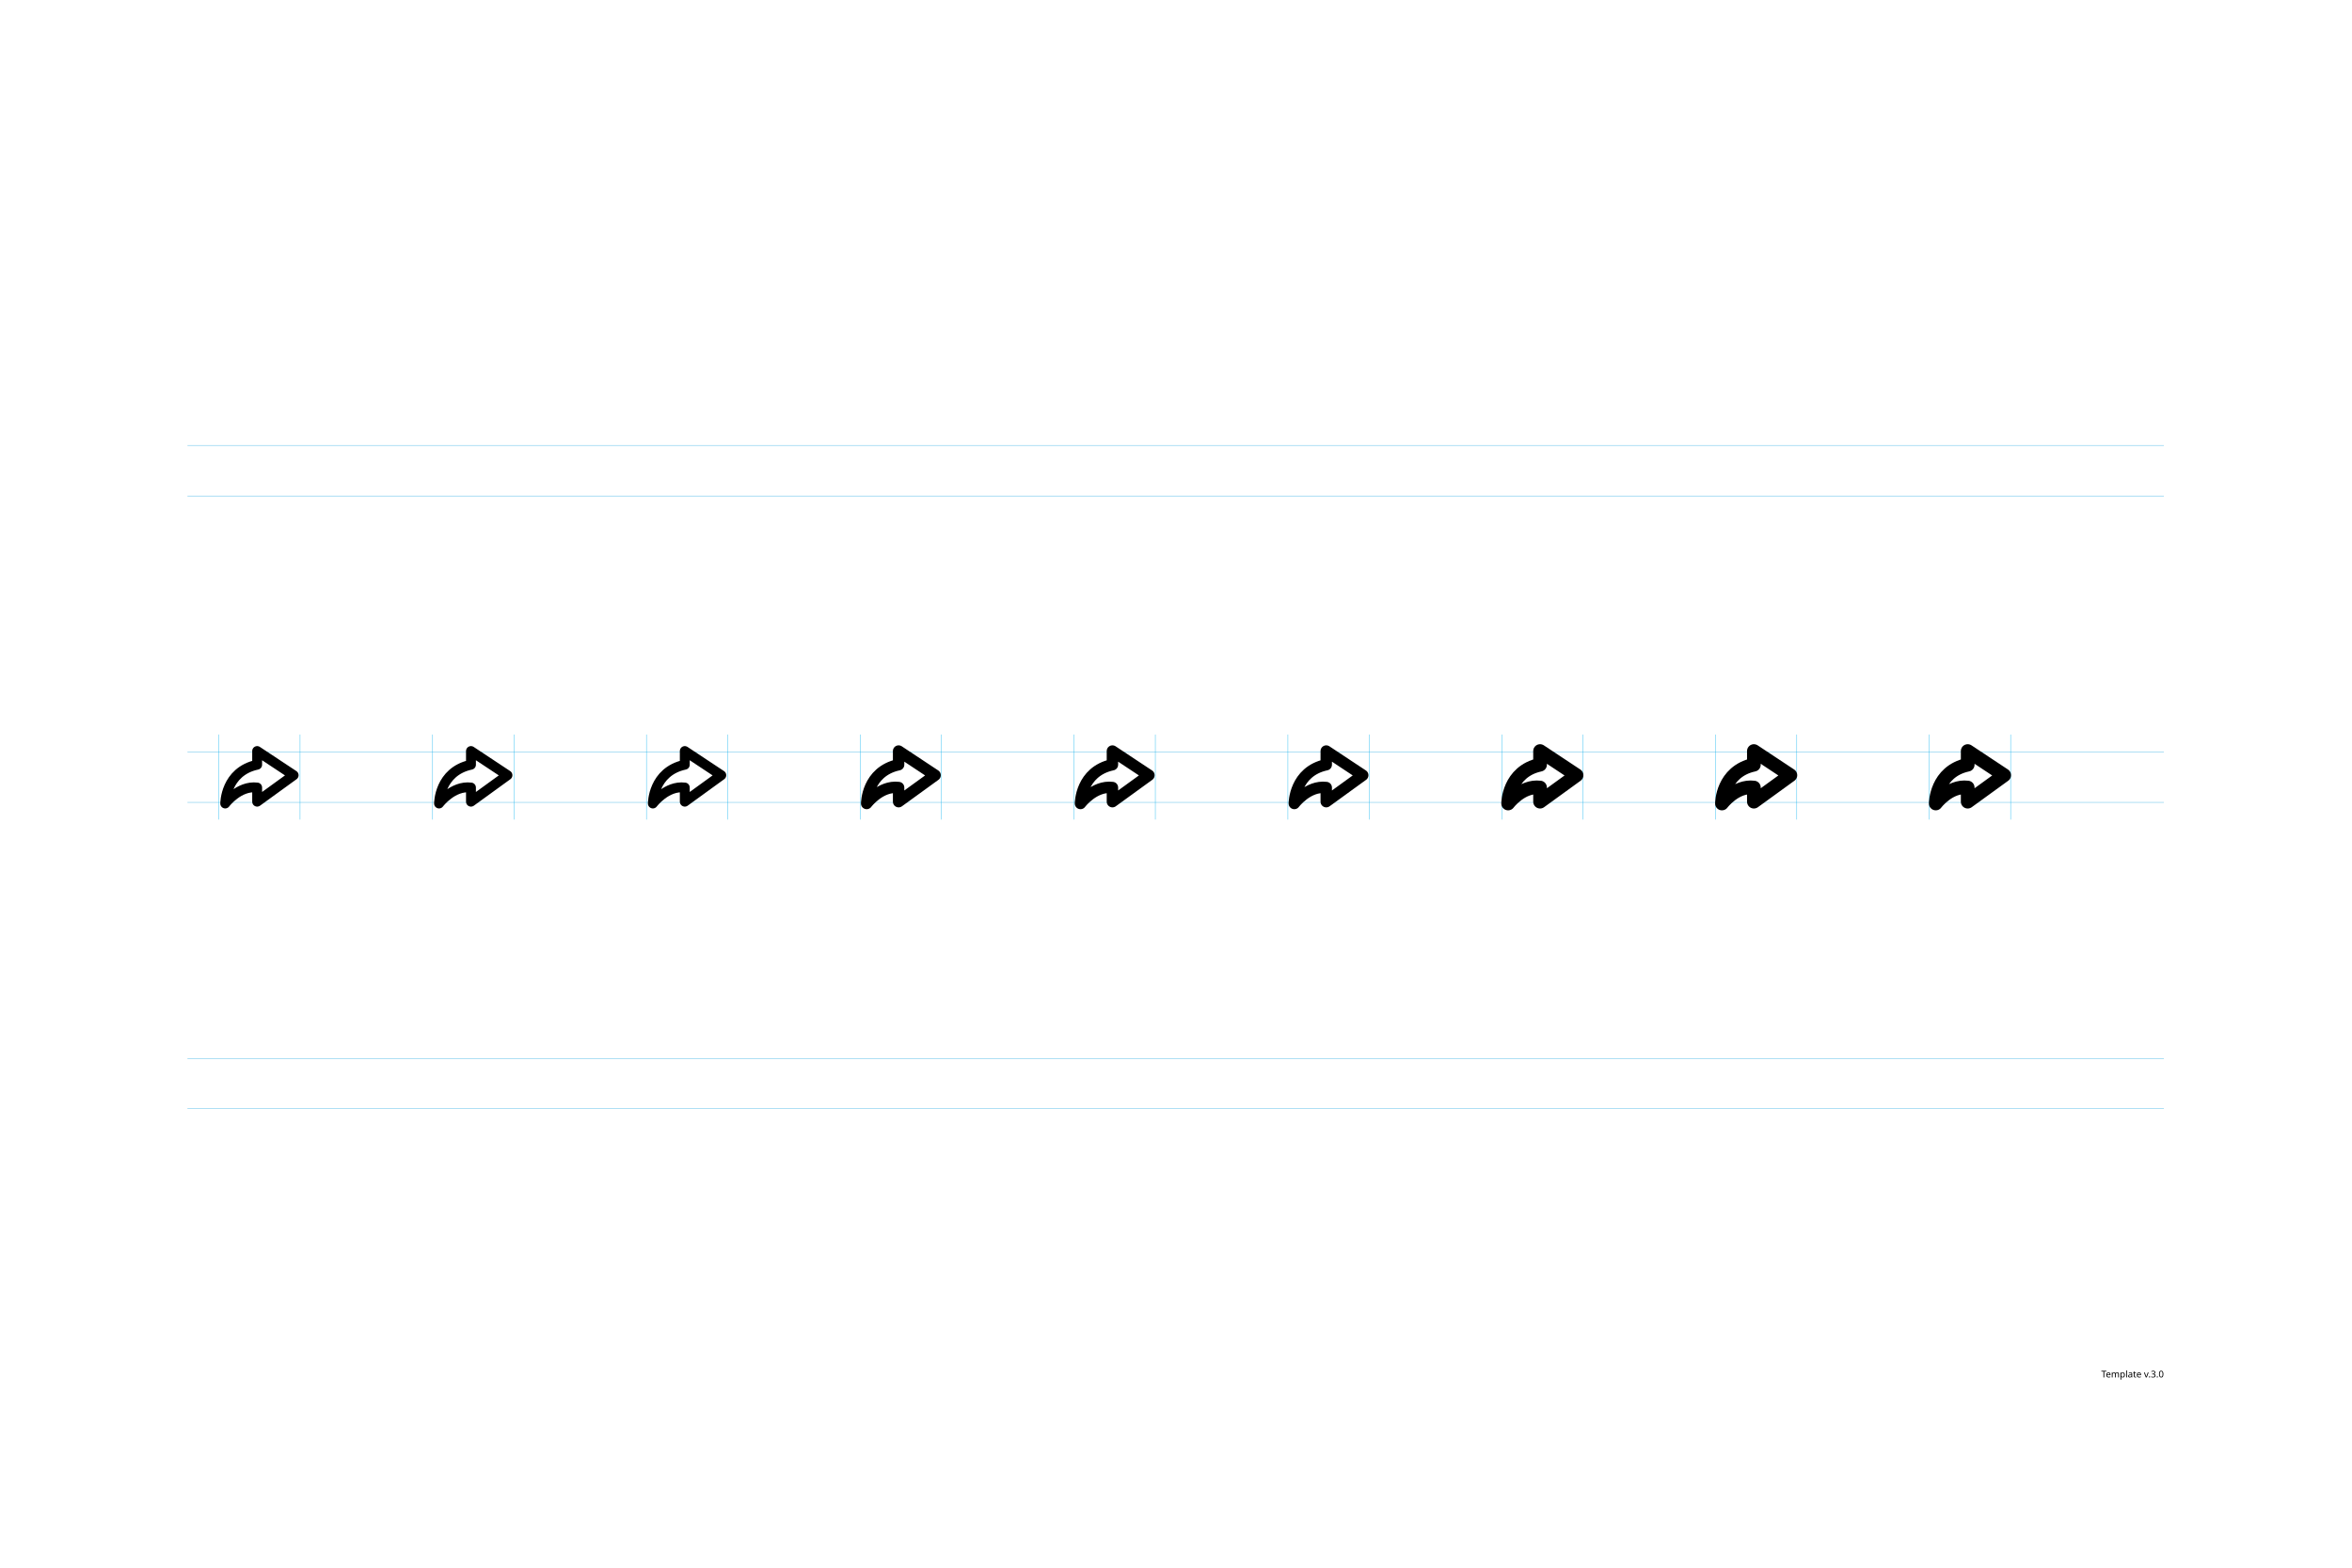
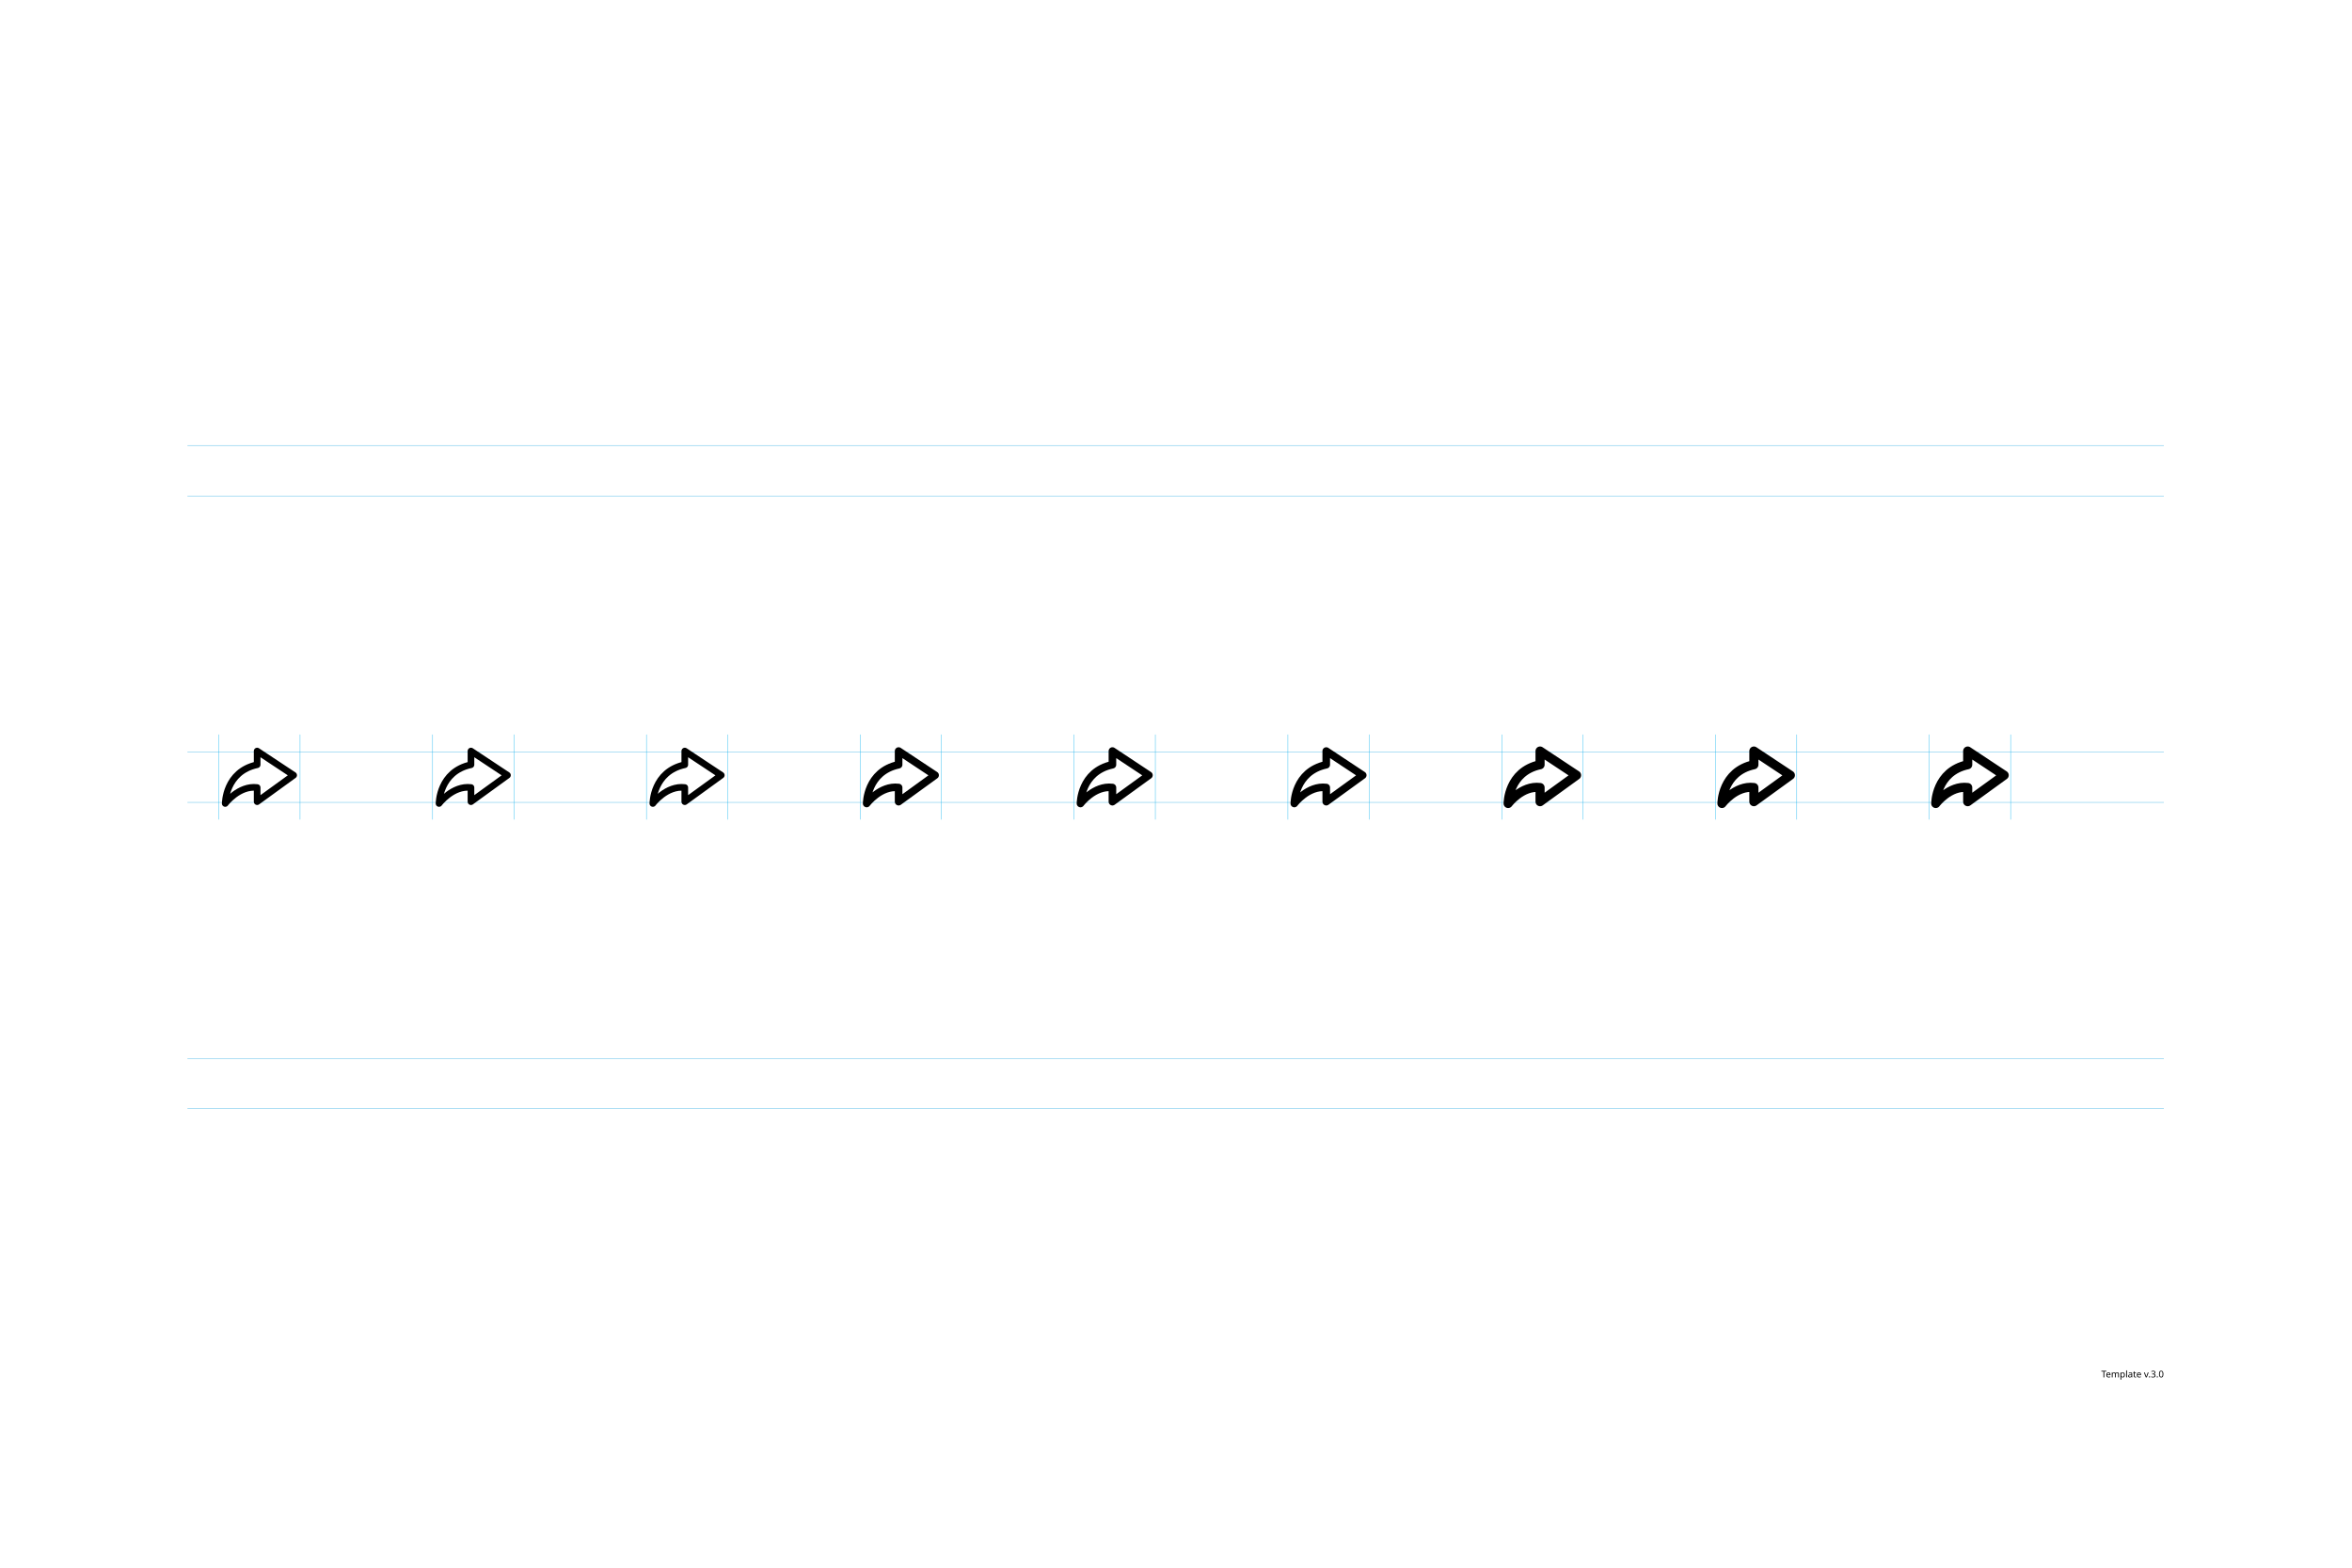
<svg xmlns="http://www.w3.org/2000/svg" version="1.1" width="3300" height="2200">
  <g id="Notes">
    <text id="template-version" style="stroke:none;fill:black;font-family:sans-serif;font-size:13;text-anchor:end;" transform="matrix(1 0 0 1 3036 1933)">Template v.3.0</text>
  </g>
  <g id="Guides">
    <line id="Baseline-S" style="fill:none;stroke:#27AAE1;stroke-width:0.5;" x1="263" x2="3036" y1="696" y2="696" />
    <line id="Capline-S" style="fill:none;stroke:#27AAE1;stroke-width:0.5;" x1="263" x2="3036" y1="625.541" y2="625.541" />
    <line id="Baseline-M" style="fill:none;stroke:#27AAE1;stroke-width:0.5;" x1="263" x2="3036" y1="1126" y2="1126" />
    <line id="Capline-M" style="fill:none;stroke:#27AAE1;stroke-width:0.5;" x1="263" x2="3036" y1="1055.54" y2="1055.54" />
    <line id="Baseline-L" style="fill:none;stroke:#27AAE1;stroke-width:0.5;" x1="263" x2="3036" y1="1556" y2="1556" />
    <line id="Capline-L" style="fill:none;stroke:#27AAE1;stroke-width:0.5;" x1="263" x2="3036" y1="1485.54" y2="1485.54" />
    <line id="left-margin-Ultralight-M" style="fill:none;stroke:#00AEEF;stroke-width:0.5;" x1="307.000" x2="307.000" y1="1030.79" y2="1150.12" />
    <line id="right-margin-Ultralight-M" style="fill:none;stroke:#00AEEF;stroke-width:0.5;" x1="421.000" x2="421.000" y1="1030.79" y2="1150.12" />
    <line id="left-margin-Thin-M" style="fill:none;stroke:#00AEEF;stroke-width:0.5;" x1="607.000" x2="607.000" y1="1030.79" y2="1150.12" />
    <line id="right-margin-Thin-M" style="fill:none;stroke:#00AEEF;stroke-width:0.5;" x1="721.000" x2="721.000" y1="1030.79" y2="1150.12" />
    <line id="left-margin-Light-M" style="fill:none;stroke:#00AEEF;stroke-width:0.5;" x1="907.000" x2="907.000" y1="1030.79" y2="1150.12" />
    <line id="right-margin-Light-M" style="fill:none;stroke:#00AEEF;stroke-width:0.5;" x1="1021.000" x2="1021.000" y1="1030.79" y2="1150.12" />
    <line id="left-margin-Regular-M" style="fill:none;stroke:#00AEEF;stroke-width:0.5;" x1="1207.000" x2="1207.000" y1="1030.79" y2="1150.12" />
    <line id="right-margin-Regular-M" style="fill:none;stroke:#00AEEF;stroke-width:0.5;" x1="1321.000" x2="1321.000" y1="1030.79" y2="1150.12" />
    <line id="left-margin-Medium-M" style="fill:none;stroke:#00AEEF;stroke-width:0.5;" x1="1507.000" x2="1507.000" y1="1030.79" y2="1150.12" />
    <line id="right-margin-Medium-M" style="fill:none;stroke:#00AEEF;stroke-width:0.5;" x1="1621.000" x2="1621.000" y1="1030.79" y2="1150.12" />
    <line id="left-margin-Semibold-M" style="fill:none;stroke:#00AEEF;stroke-width:0.5;" x1="1807.000" x2="1807.000" y1="1030.79" y2="1150.12" />
    <line id="right-margin-Semibold-M" style="fill:none;stroke:#00AEEF;stroke-width:0.5;" x1="1921.000" x2="1921.000" y1="1030.79" y2="1150.12" />
    <line id="left-margin-Bold-M" style="fill:none;stroke:#00AEEF;stroke-width:0.5;" x1="2107.000" x2="2107.000" y1="1030.79" y2="1150.12" />
    <line id="right-margin-Bold-M" style="fill:none;stroke:#00AEEF;stroke-width:0.5;" x1="2221.000" x2="2221.000" y1="1030.79" y2="1150.12" />
    <line id="left-margin-Heavy-M" style="fill:none;stroke:#00AEEF;stroke-width:0.5;" x1="2407.000" x2="2407.000" y1="1030.79" y2="1150.12" />
    <line id="right-margin-Heavy-M" style="fill:none;stroke:#00AEEF;stroke-width:0.5;" x1="2521.000" x2="2521.000" y1="1030.79" y2="1150.12" />
    <line id="left-margin-Black-M" style="fill:none;stroke:#00AEEF;stroke-width:0.5;" x1="2707.000" x2="2707.000" y1="1030.79" y2="1150.12" />
    <line id="right-margin-Black-M" style="fill:none;stroke:#00AEEF;stroke-width:0.5;" x1="2821.000" x2="2821.000" y1="1030.79" y2="1150.12" />
  </g>
  <g id="Symbols">
    <g id="Ultralight-M" transform="matrix(5.333333 0 0 5.333333 300.000 1026.770)">
-       <path d="M21 11.459L11.4 5.1L11.4 8.7C3 10.5 3 18.9 3 18.9C3 18.9 6.6 14.1 11.4 14.7L11.4 18.42L21 11.459Z" fill="none" stroke="#000" stroke-width="2.6" stroke-linecap="round" stroke-linejoin="round" />
+       <path d="M21 11.459L11.4 5.1L11.4 8.7C3 10.5 3 18.9 3 18.9C3 18.9 6.6 14.1 11.4 14.7L11.4 18.42L21 11.459Z" fill="none" stroke="#000" stroke-width="1.75" stroke-linecap="round" stroke-linejoin="round" />
    </g>
    <g id="Thin-M" transform="matrix(5.333333 0 0 5.333333 600.000 1026.770)">
-       <path d="M21 11.459L11.4 5.1L11.4 8.7C3 10.5 3 18.9 3 18.9C3 18.9 6.6 14.1 11.4 14.7L11.4 18.42L21 11.459Z" fill="none" stroke="#000" stroke-width="2.6" stroke-linecap="round" stroke-linejoin="round" />
+       <path d="M21 11.459L11.4 5.1L11.4 8.7C3 10.5 3 18.9 3 18.9C3 18.9 6.6 14.1 11.4 14.7L11.4 18.42L21 11.459Z" fill="none" stroke="#000" stroke-width="1.75" stroke-linecap="round" stroke-linejoin="round" />
    </g>
    <g id="Light-M" transform="matrix(5.333333 0 0 5.333333 900.000 1026.770)">
-       <path d="M21 11.459L11.4 5.1L11.4 8.7C3 10.5 3 18.9 3 18.9C3 18.9 6.6 14.1 11.4 14.7L11.4 18.42L21 11.459Z" fill="none" stroke="#000" stroke-width="2.6" stroke-linecap="round" stroke-linejoin="round" />
+       <path d="M21 11.459L11.4 5.1L11.4 8.7C3 10.5 3 18.9 3 18.9C3 18.9 6.6 14.1 11.4 14.7L11.4 18.42L21 11.459Z" fill="none" stroke="#000" stroke-width="1.75" stroke-linecap="round" stroke-linejoin="round" />
    </g>
    <g id="Regular-M" transform="matrix(5.333333 0 0 5.333333 1200.000 1026.770)">
-       <path d="M21 11.459L11.4 5.1L11.4 8.7C3 10.5 3 18.9 3 18.9C3 18.9 6.6 14.1 11.4 14.7L11.4 18.42L21 11.459Z" fill="none" stroke="#000" stroke-width="3.0" stroke-linecap="round" stroke-linejoin="round" />
+       <path d="M21 11.459L11.4 5.1L11.4 8.7C3 10.5 3 18.9 3 18.9C3 18.9 6.6 14.1 11.4 14.7L11.4 18.42L21 11.459Z" fill="none" stroke="#000" stroke-width="2.0" stroke-linecap="round" stroke-linejoin="round" />
    </g>
    <g id="Medium-M" transform="matrix(5.333333 0 0 5.333333 1500.000 1026.770)">
-       <path d="M21 11.459L11.4 5.1L11.4 8.7C3 10.5 3 18.9 3 18.9C3 18.9 6.6 14.1 11.4 14.7L11.4 18.42L21 11.459Z" fill="none" stroke="#000" stroke-width="3.0" stroke-linecap="round" stroke-linejoin="round" />
+       <path d="M21 11.459L11.4 5.1L11.4 8.7C3 10.5 3 18.9 3 18.9C3 18.9 6.6 14.1 11.4 14.7L11.4 18.42L21 11.459Z" fill="none" stroke="#000" stroke-width="2.0" stroke-linecap="round" stroke-linejoin="round" />
    </g>
    <g id="Semibold-M" transform="matrix(5.333333 0 0 5.333333 1800.000 1026.770)">
-       <path d="M21 11.459L11.4 5.1L11.4 8.7C3 10.5 3 18.9 3 18.9C3 18.9 6.6 14.1 11.4 14.7L11.4 18.42L21 11.459Z" fill="none" stroke="#000" stroke-width="3.0" stroke-linecap="round" stroke-linejoin="round" />
+       <path d="M21 11.459L11.4 5.1L11.4 8.7C3 10.5 3 18.9 3 18.9C3 18.9 6.6 14.1 11.4 14.7L11.4 18.42L21 11.459Z" fill="none" stroke="#000" stroke-width="2.0" stroke-linecap="round" stroke-linejoin="round" />
    </g>
    <g id="Bold-M" transform="matrix(5.333333 0 0 5.333333 2100.000 1026.770)">
-       <path d="M21 11.459L11.4 5.1L11.4 8.7C3 10.5 3 18.9 3 18.9C3 18.9 6.6 14.1 11.4 14.7L11.4 18.42L21 11.459Z" fill="none" stroke="#000" stroke-width="3.6" stroke-linecap="round" stroke-linejoin="round" />
+       <path d="M21 11.459L11.4 5.1L11.4 8.7C3 10.5 3 18.9 3 18.9C3 18.9 6.6 14.1 11.4 14.7L11.4 18.42L21 11.459Z" fill="none" stroke="#000" stroke-width="2.4" stroke-linecap="round" stroke-linejoin="round" />
    </g>
    <g id="Heavy-M" transform="matrix(5.333333 0 0 5.333333 2400.000 1026.770)">
-       <path d="M21 11.459L11.4 5.1L11.4 8.7C3 10.5 3 18.9 3 18.9C3 18.9 6.6 14.1 11.4 14.7L11.4 18.42L21 11.459Z" fill="none" stroke="#000" stroke-width="3.6" stroke-linecap="round" stroke-linejoin="round" />
+       <path d="M21 11.459L11.4 5.1L11.4 8.7C3 10.5 3 18.9 3 18.9C3 18.9 6.6 14.1 11.4 14.7L11.4 18.42L21 11.459Z" fill="none" stroke="#000" stroke-width="2.4" stroke-linecap="round" stroke-linejoin="round" />
    </g>
    <g id="Black-M" transform="matrix(5.333333 0 0 5.333333 2700.000 1026.770)">
-       <path d="M21 11.459L11.4 5.1L11.4 8.7C3 10.5 3 18.9 3 18.9C3 18.9 6.6 14.1 11.4 14.7L11.4 18.42L21 11.459Z" fill="none" stroke="#000" stroke-width="3.6" stroke-linecap="round" stroke-linejoin="round" />
+       <path d="M21 11.459L11.4 5.1L11.4 8.7C3 10.5 3 18.9 3 18.9C3 18.9 6.6 14.1 11.4 14.7L11.4 18.42L21 11.459Z" fill="none" stroke="#000" stroke-width="2.4" stroke-linecap="round" stroke-linejoin="round" />
    </g>
  </g>
</svg>
